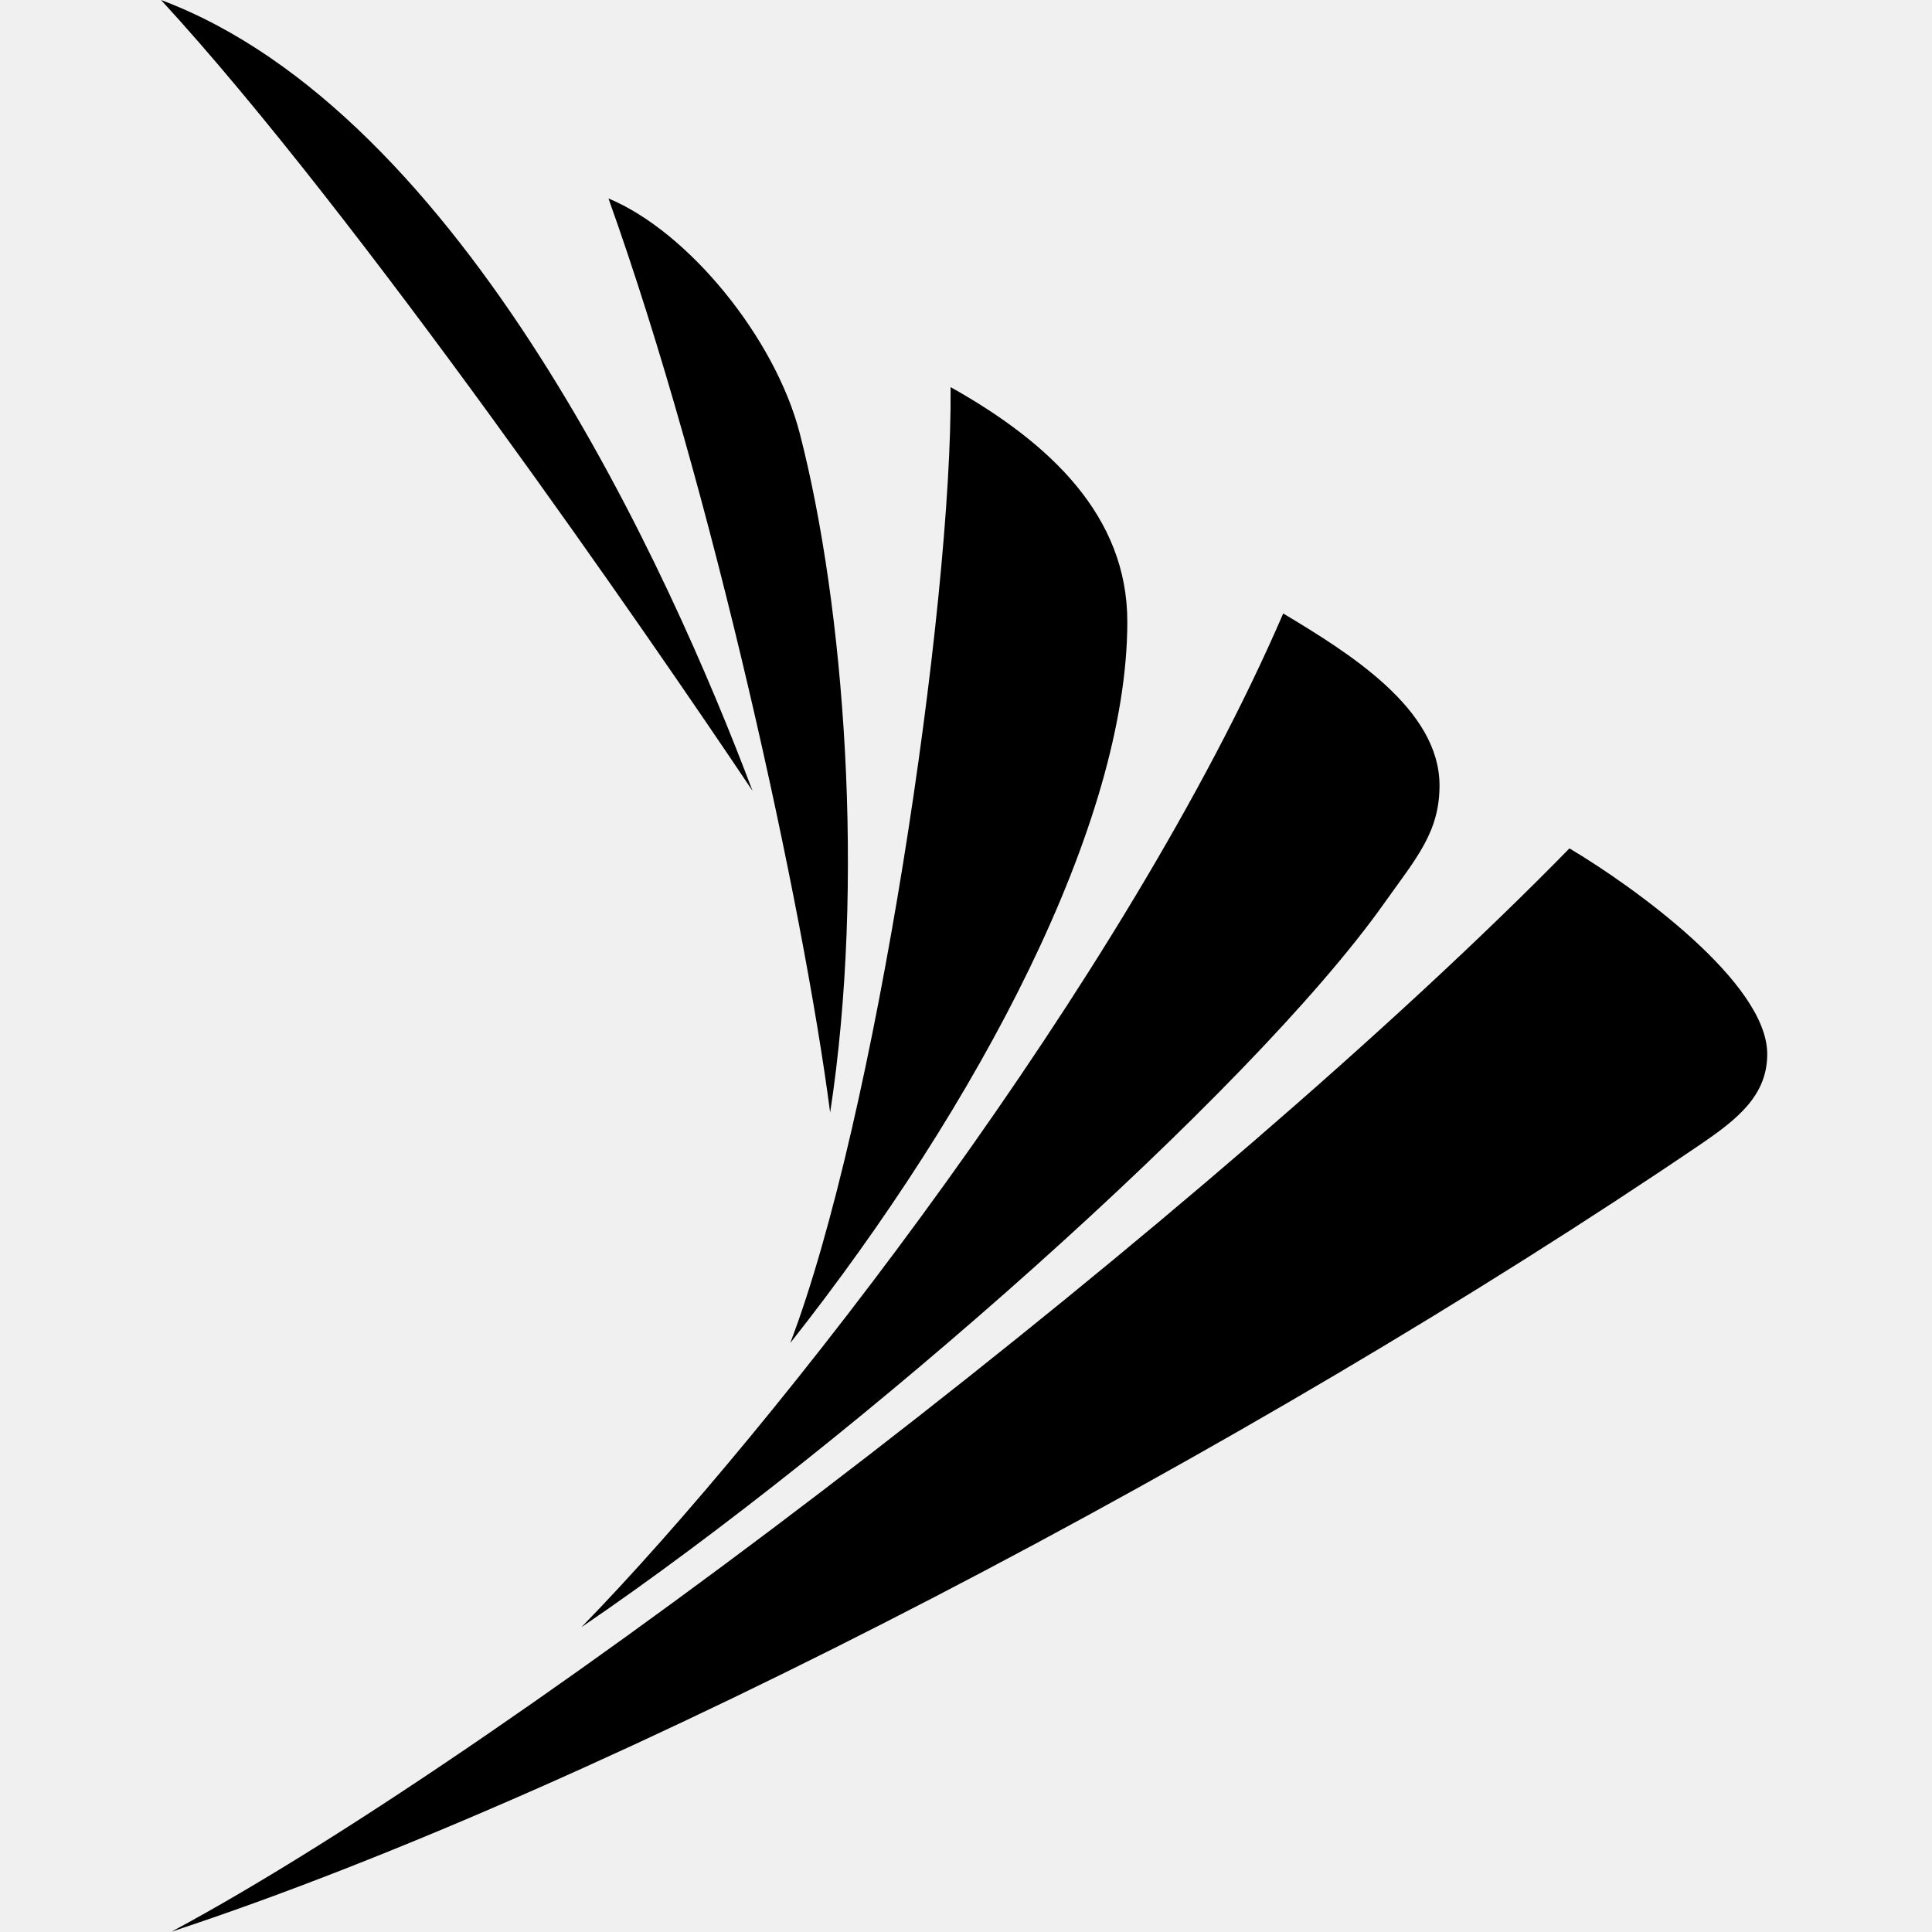
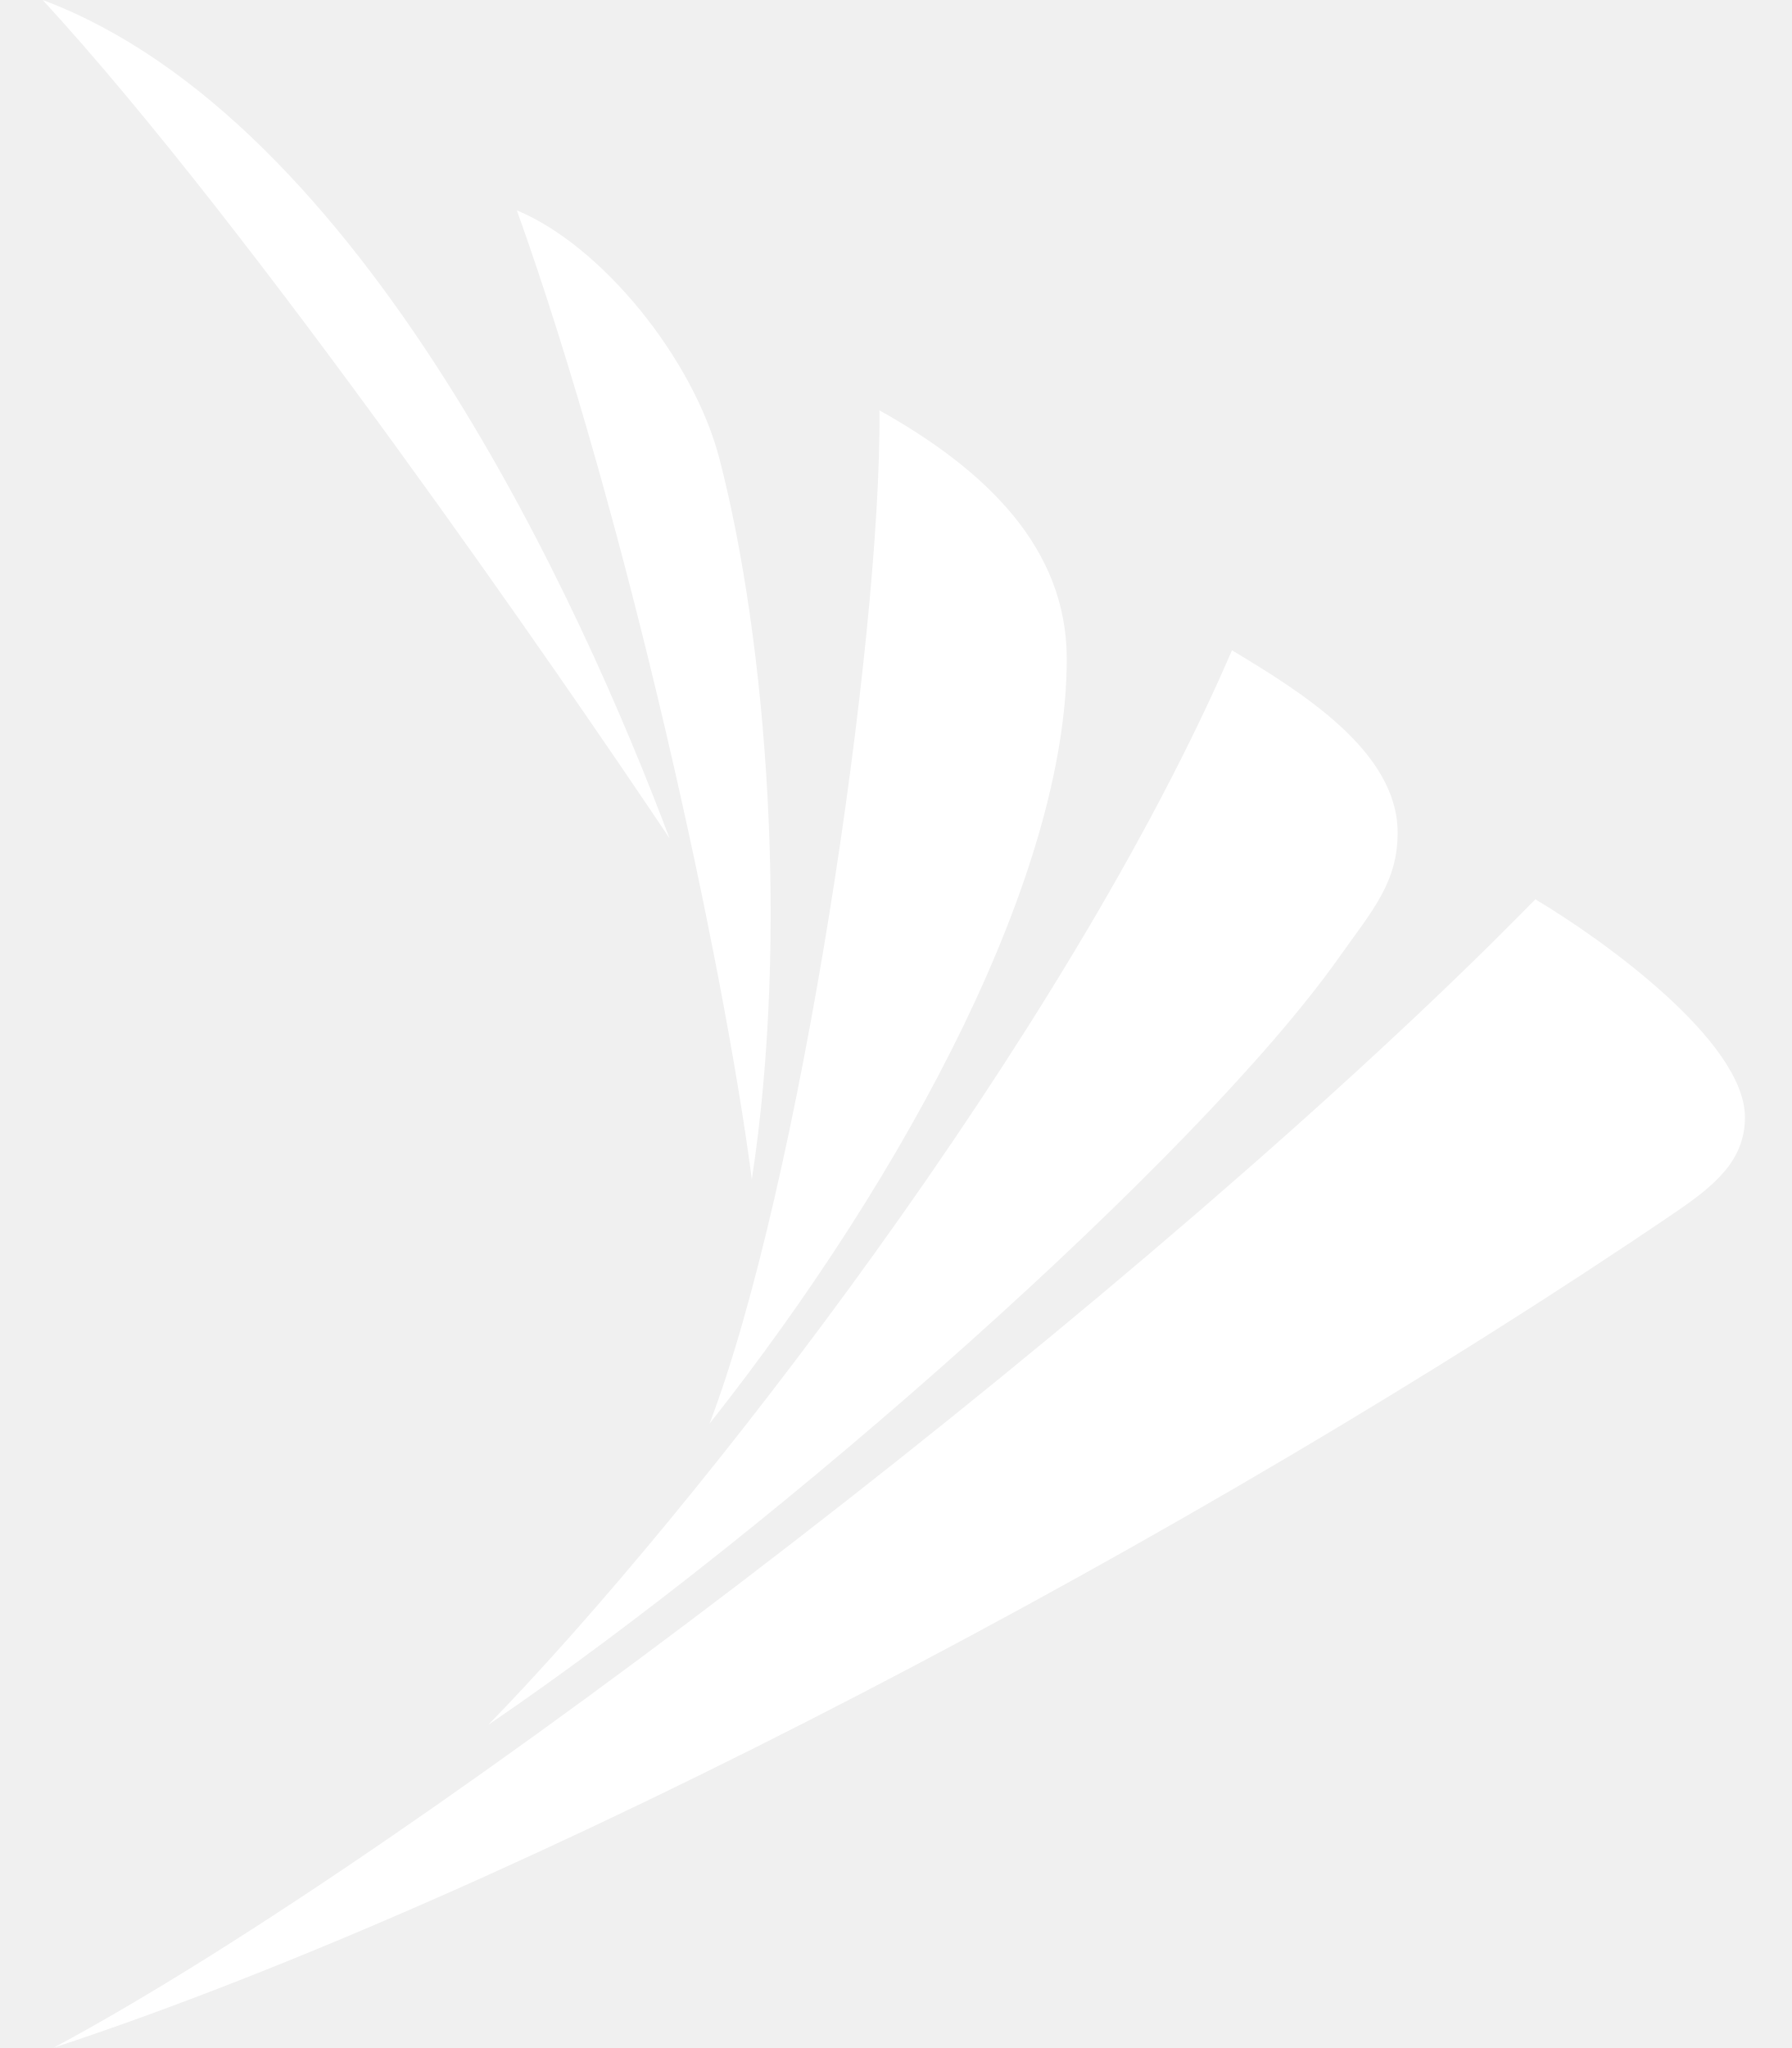
- <svg xmlns="http://www.w3.org/2000/svg" width="32px" height="32px" viewBox="0 0 32 32">
-   <path d="M2.839 31.995c7.323-2.411 17.943-8.026 25.328-13.042 0.62-0.422 1.104-0.813 1.104-1.495 0-1.182-2.208-2.771-3.276-3.406-5.813 5.943-17.38 14.849-23.156 17.943zM9.635 26.948c4.516-3.073 11.078-8.854 13.297-11.995 0.526-0.74 0.911-1.167 0.911-1.943 0-1.271-1.505-2.198-2.589-2.849-2.594 6.016-8.417 13.5-11.62 16.786zM13.089 22.245c3.125-3.958 5.583-8.609 5.583-11.948 0-1.745-1.271-2.958-2.927-3.885 0.031 3.625-1.245 12.135-2.656 15.833zM13.75 18.427c0.583-3.797 0.24-8.38-0.505-11.255-0.406-1.568-1.839-3.333-3.167-3.885 1.74 4.859 3.234 11.776 3.672 15.141zM12.464 13.099c-1.37-3.635-4.781-11.219-9.797-13.099 3.266 3.547 8.109 10.578 9.797 13.099z" />
+ <svg xmlns="http://www.w3.org/2000/svg" width="28" height="32" viewBox="0 0 28 32" fill="none">
+   <path d="M0.839 31.995C8.162 29.584 18.782 23.969 26.167 18.953C26.787 18.531 27.271 18.14 27.271 17.458C27.271 16.276 25.063 14.687 23.995 14.052C18.182 19.995 6.615 28.901 0.839 31.995ZM7.635 26.948C12.151 23.875 18.713 18.094 20.932 14.953C21.458 14.213 21.843 13.786 21.843 13.01C21.843 11.739 20.338 10.812 19.254 10.161C16.66 16.177 10.837 23.661 7.634 26.947L7.635 26.948ZM11.089 22.245C14.214 18.287 16.672 13.636 16.672 10.297C16.672 8.552 15.401 7.339 13.745 6.412C13.776 10.037 12.5 18.547 11.089 22.245ZM11.75 18.427C12.333 14.63 11.99 10.047 11.245 7.172C10.839 5.604 9.406 3.839 8.078 3.287C9.818 8.146 11.312 15.062 11.75 18.427ZM10.464 13.099C9.094 9.464 5.683 1.88 0.667 0C3.933 3.547 8.776 10.578 10.464 13.099Z" fill="white" />
</svg>
